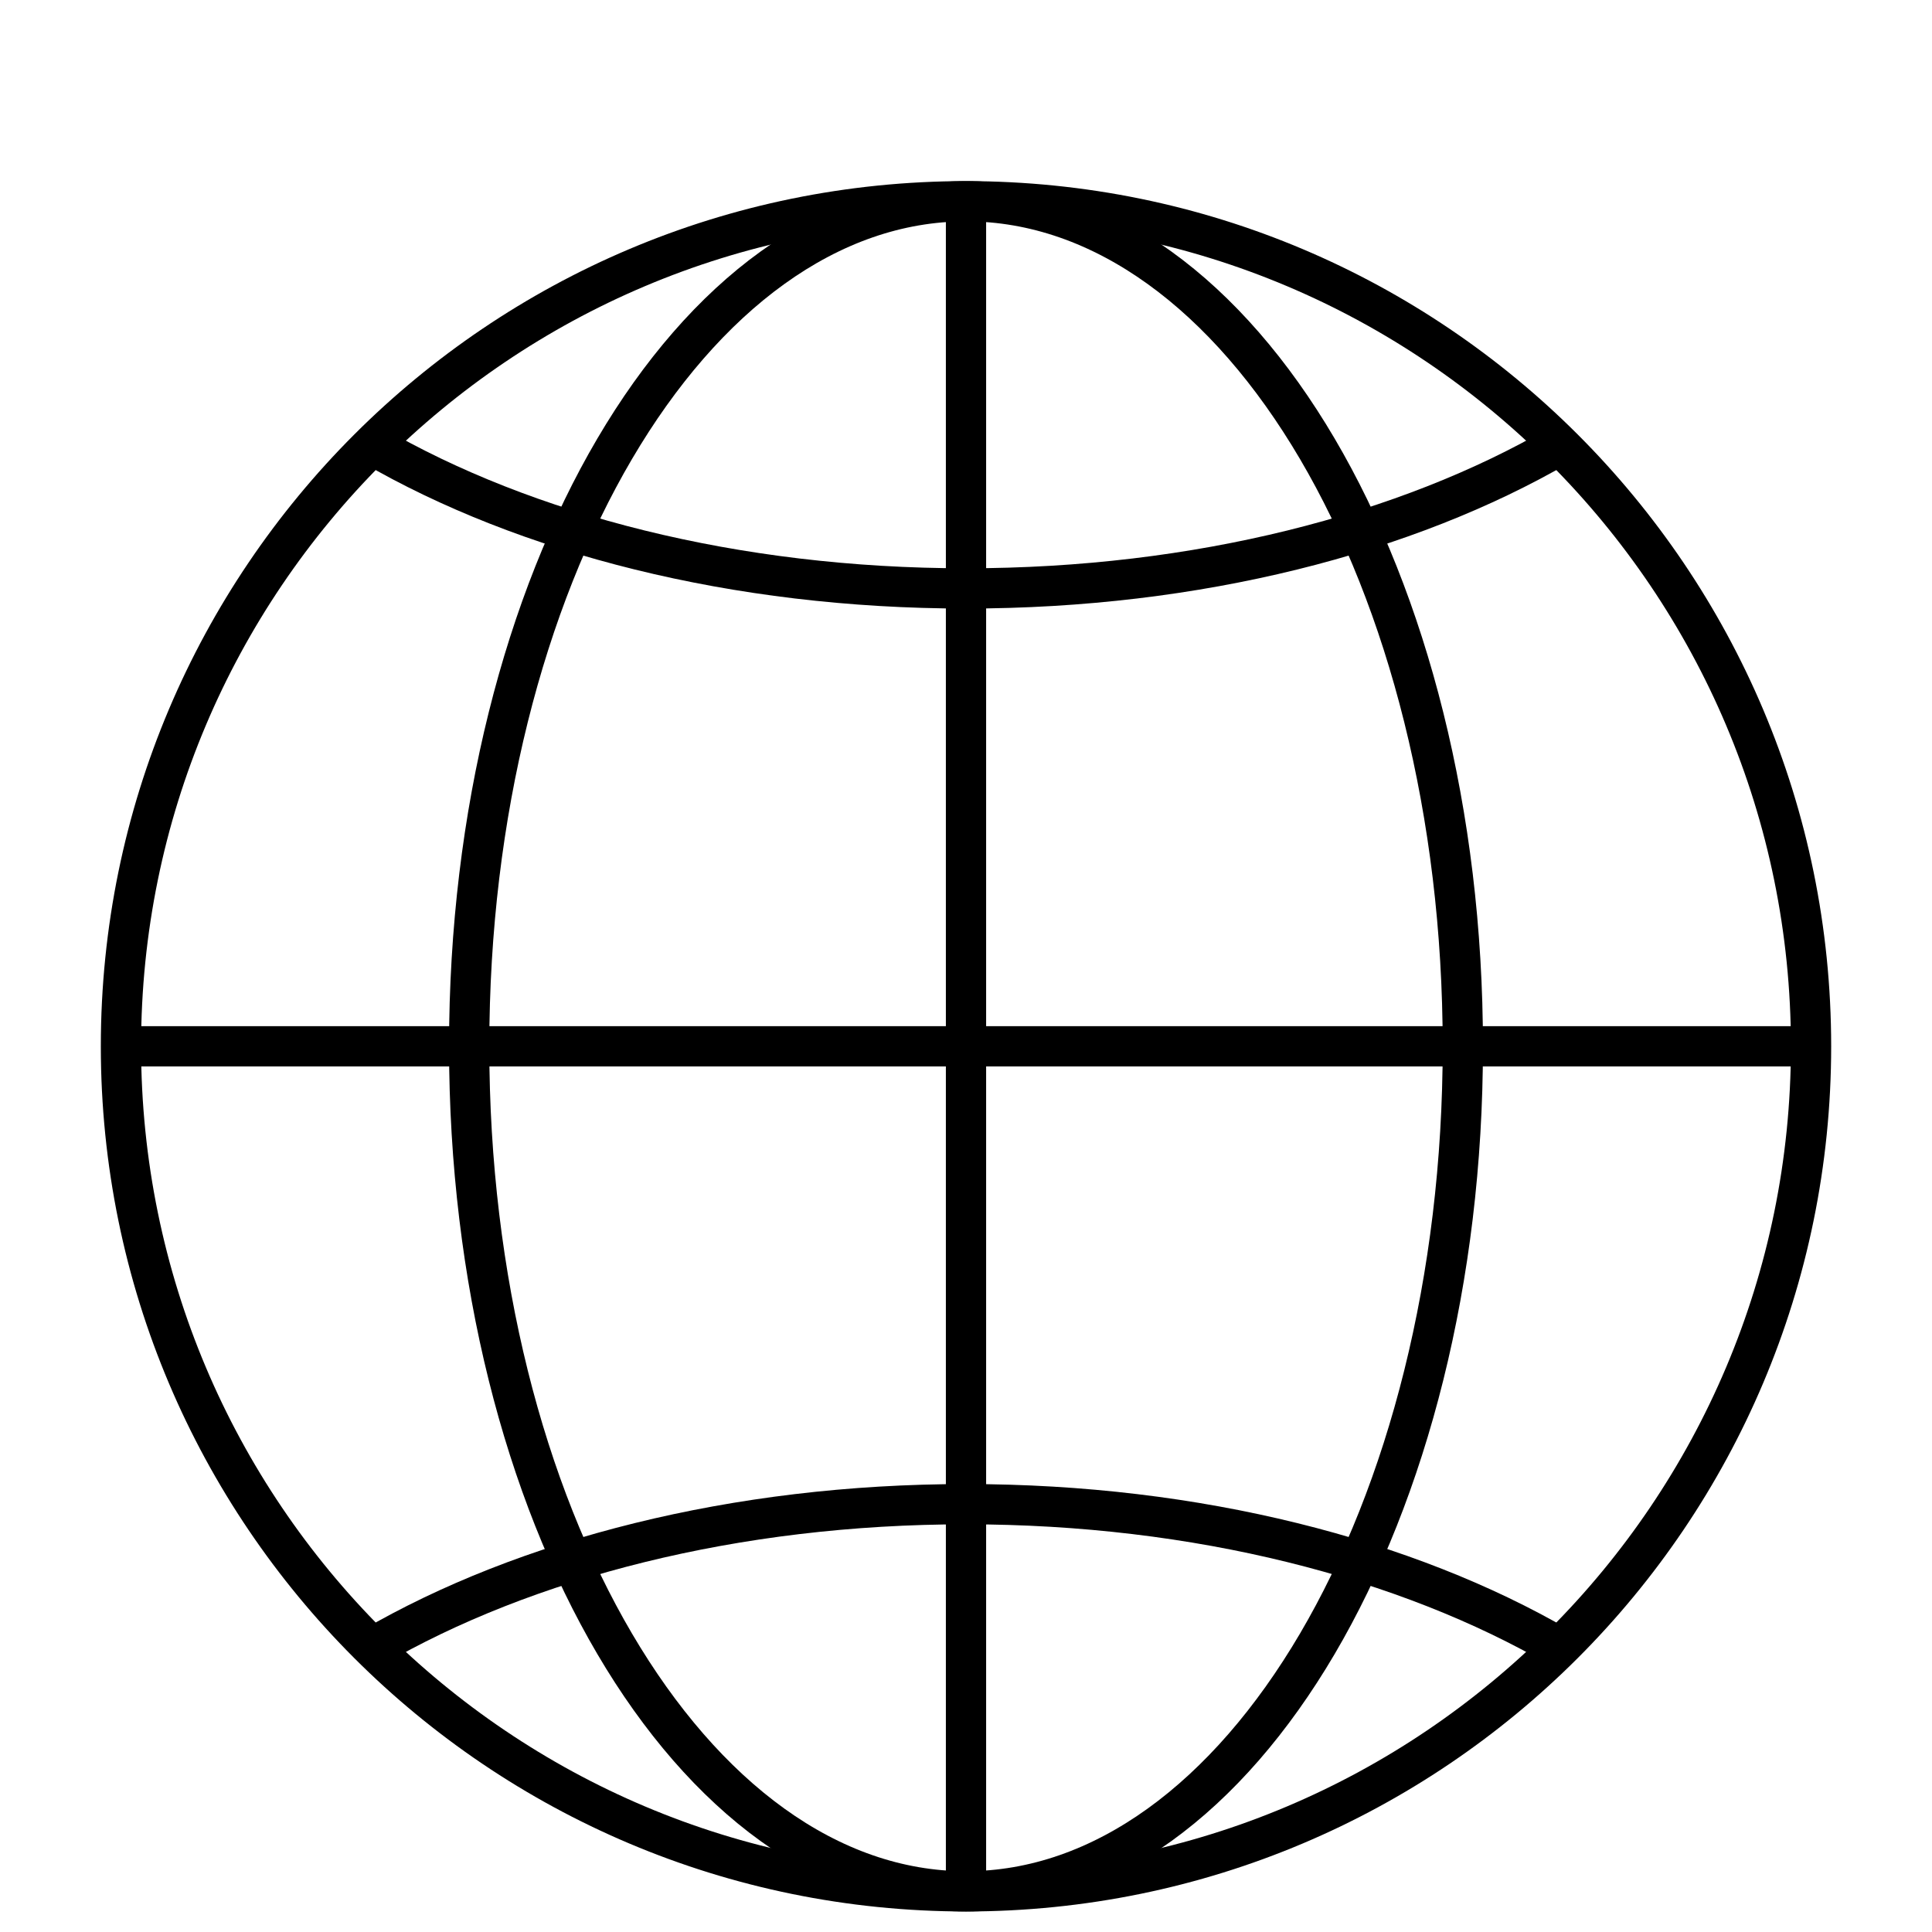
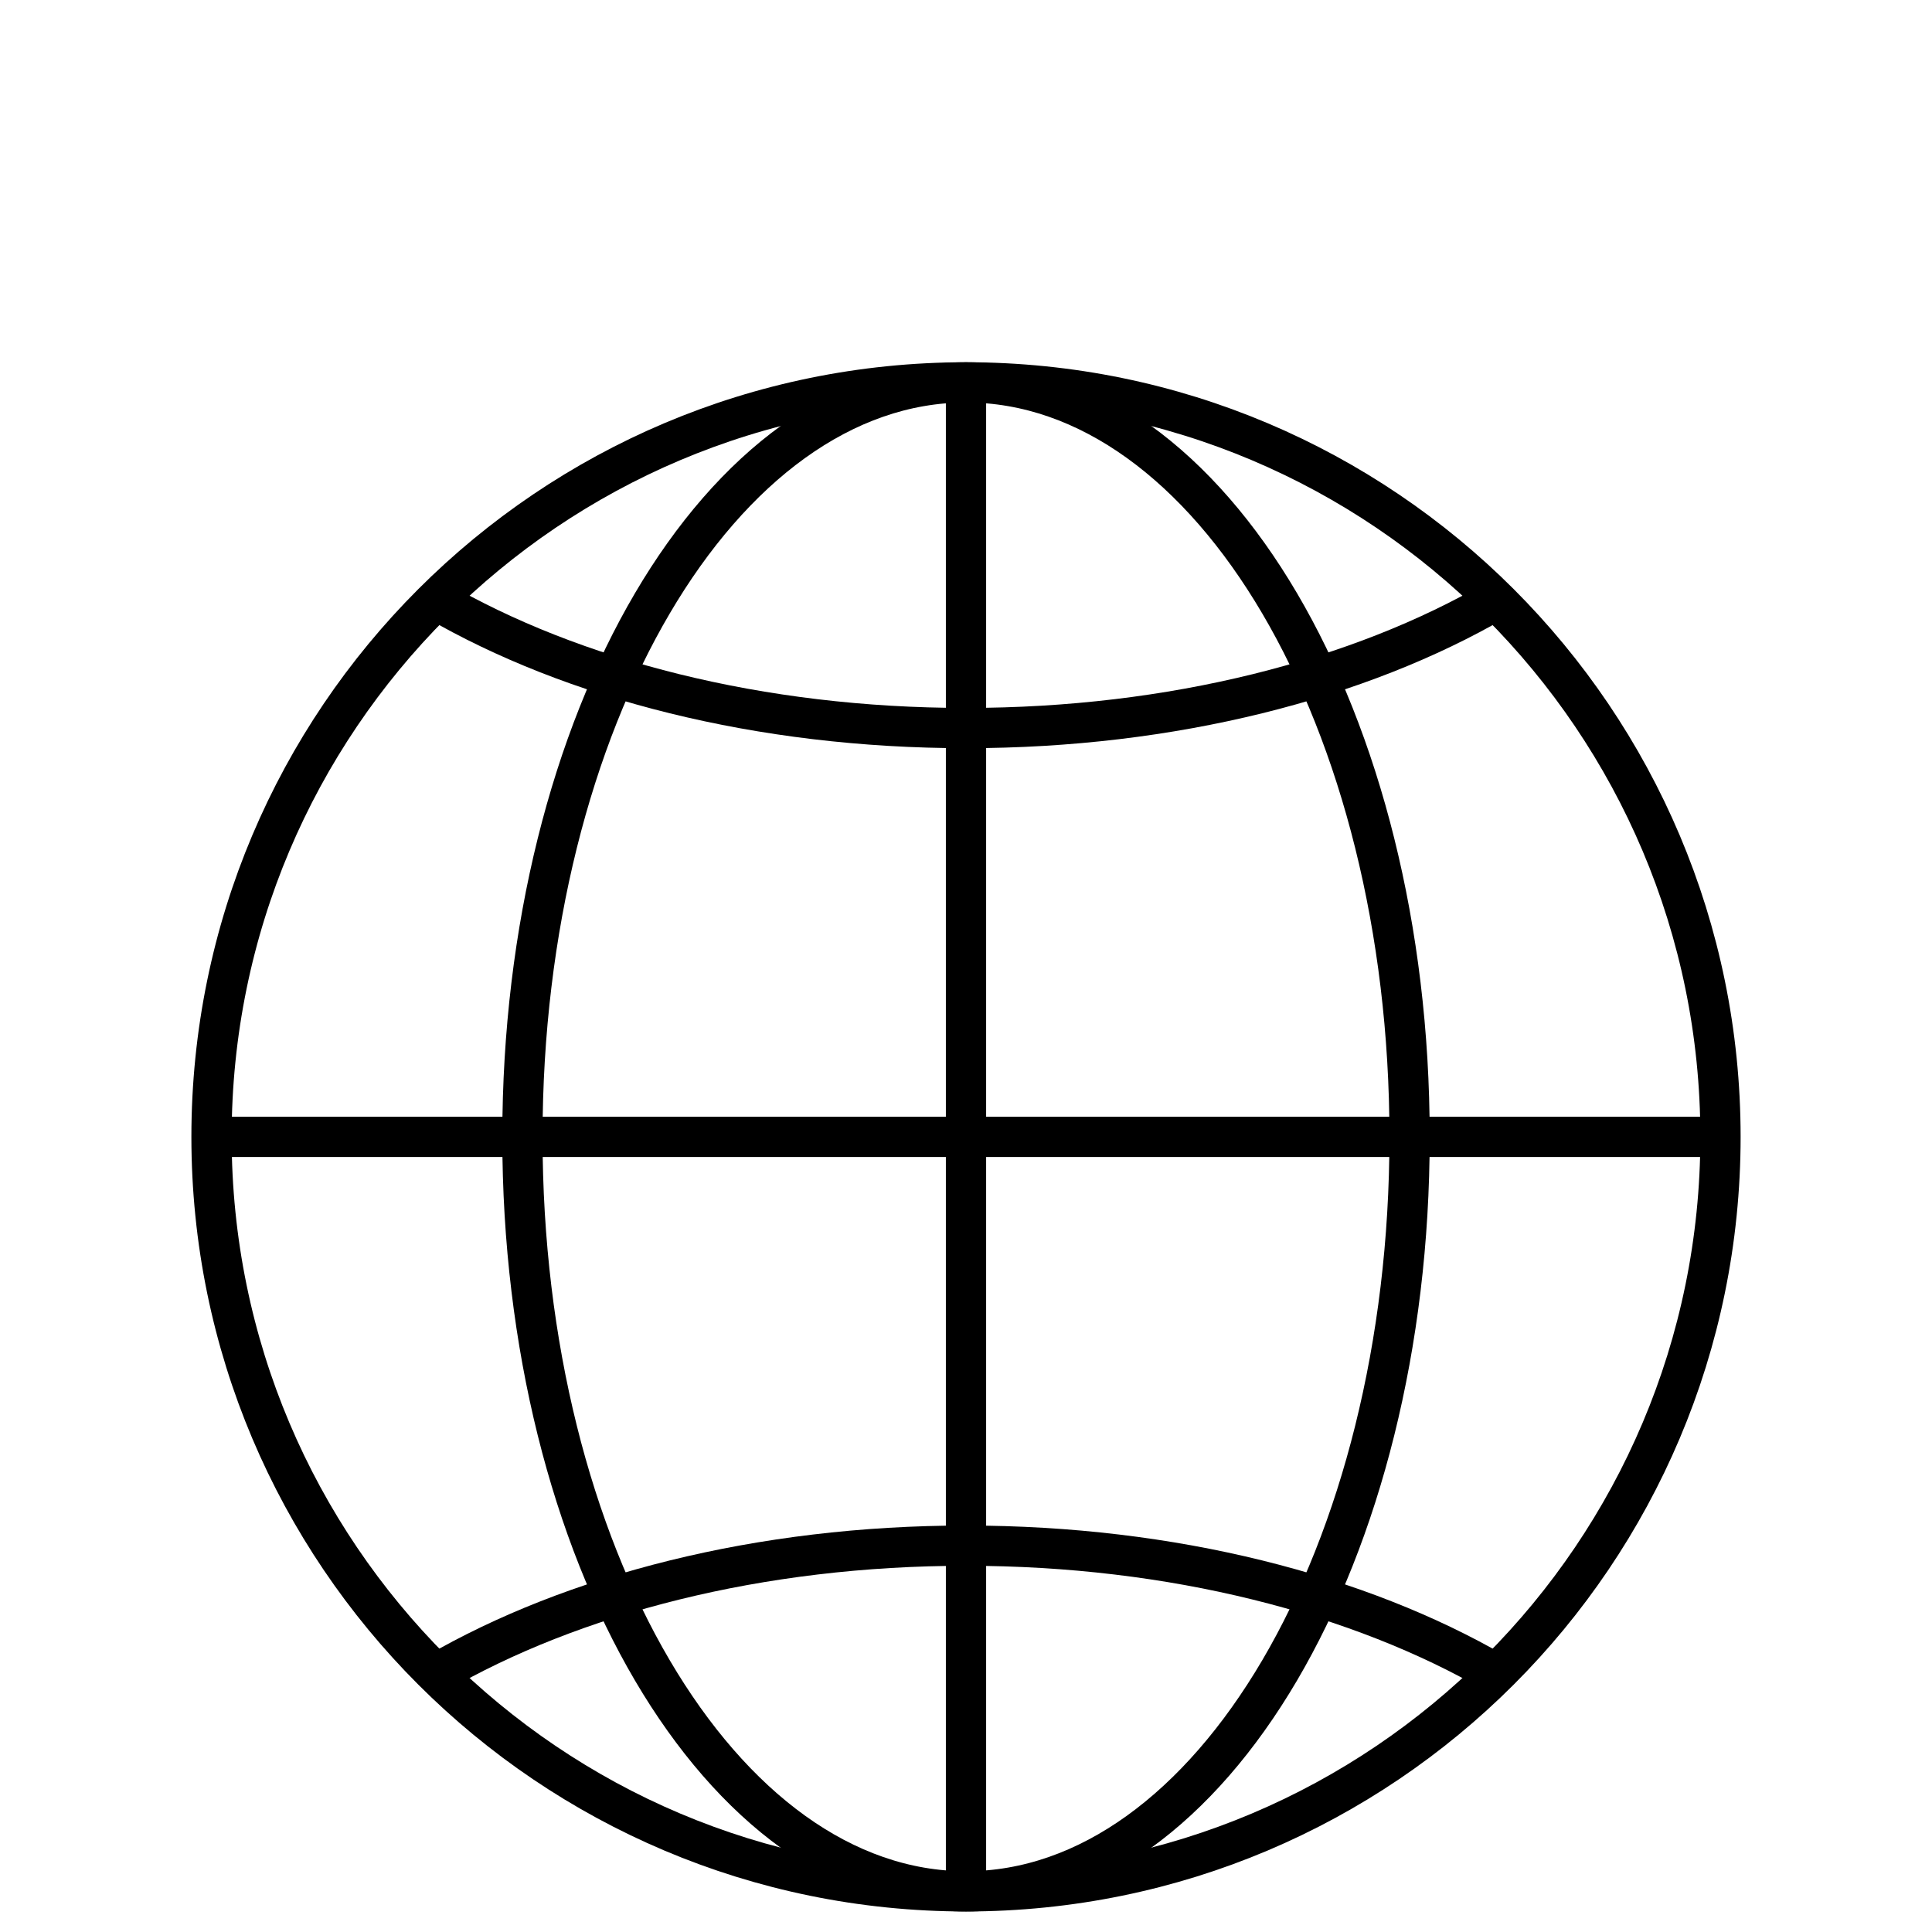
<svg xmlns="http://www.w3.org/2000/svg" width="96" height="96" viewBox="0 0 96 96" fill="none">
-   <path d="M48 93.98C71.19 93.98 89.99 75.18 89.99 51.99C89.99 28.8 71.19 10 48 10C24.81 10 6.01 28.8 6.01 51.99C6.01 75.18 24.81 93.98 48 93.98Z" stroke="black" stroke-width="2" stroke-miterlimit="10" />
-   <path d="M48 93.98C61.634 93.98 72.687 75.18 72.687 51.99C72.687 28.8 61.634 10 48 10C34.366 10 23.313 28.8 23.313 51.99C23.313 75.18 34.366 93.98 48 93.98Z" stroke="black" stroke-width="2" stroke-miterlimit="10" />
-   <path d="M77.493 81.864C69.912 77.46 59.498 74.742 48 74.742C36.502 74.742 26.088 77.46 18.507 81.864" stroke="black" stroke-width="2" stroke-miterlimit="10" />
-   <path d="M18.507 22.116C26.088 26.52 36.502 29.238 48 29.238C59.498 29.238 69.912 26.52 77.493 22.116" stroke="black" stroke-width="2" stroke-miterlimit="10" />
-   <path d="M48 93.98V10" stroke="black" stroke-width="2" stroke-miterlimit="10" />
-   <path d="M6.01 51.99H89.99" stroke="black" stroke-width="2" stroke-miterlimit="10" />
+   <path d="M48 93.98C68.705 93.98 85.49 77.195 85.49 56.49C85.49 35.785 68.705 19 48 19C27.295 19 10.51 35.785 10.51 56.49C10.51 77.195 27.295 93.98 48 93.98Z" stroke="black" stroke-width="2" stroke-miterlimit="10" />
+   <path d="M48 93.98C60.173 93.98 70.041 77.195 70.041 56.49C70.041 35.785 60.173 19 48 19C35.827 19 25.959 35.785 25.959 56.49C25.959 77.195 35.827 93.98 48 93.98Z" stroke="black" stroke-width="2" stroke-miterlimit="10" />
+   <path d="M74.333 83.162C67.563 79.23 58.266 76.803 48 76.803C37.734 76.803 28.437 79.23 21.667 83.162" stroke="black" stroke-width="2" stroke-miterlimit="10" />
+   <path d="M21.667 29.818C28.437 33.75 37.734 36.177 48 36.177C58.266 36.177 67.563 33.75 74.333 29.818" stroke="black" stroke-width="2" stroke-miterlimit="10" />
+   <path d="M48 93.98V19" stroke="black" stroke-width="2" stroke-miterlimit="10" />
+   <path d="M10.51 56.49H85.49" stroke="black" stroke-width="2" stroke-miterlimit="10" />
</svg>
